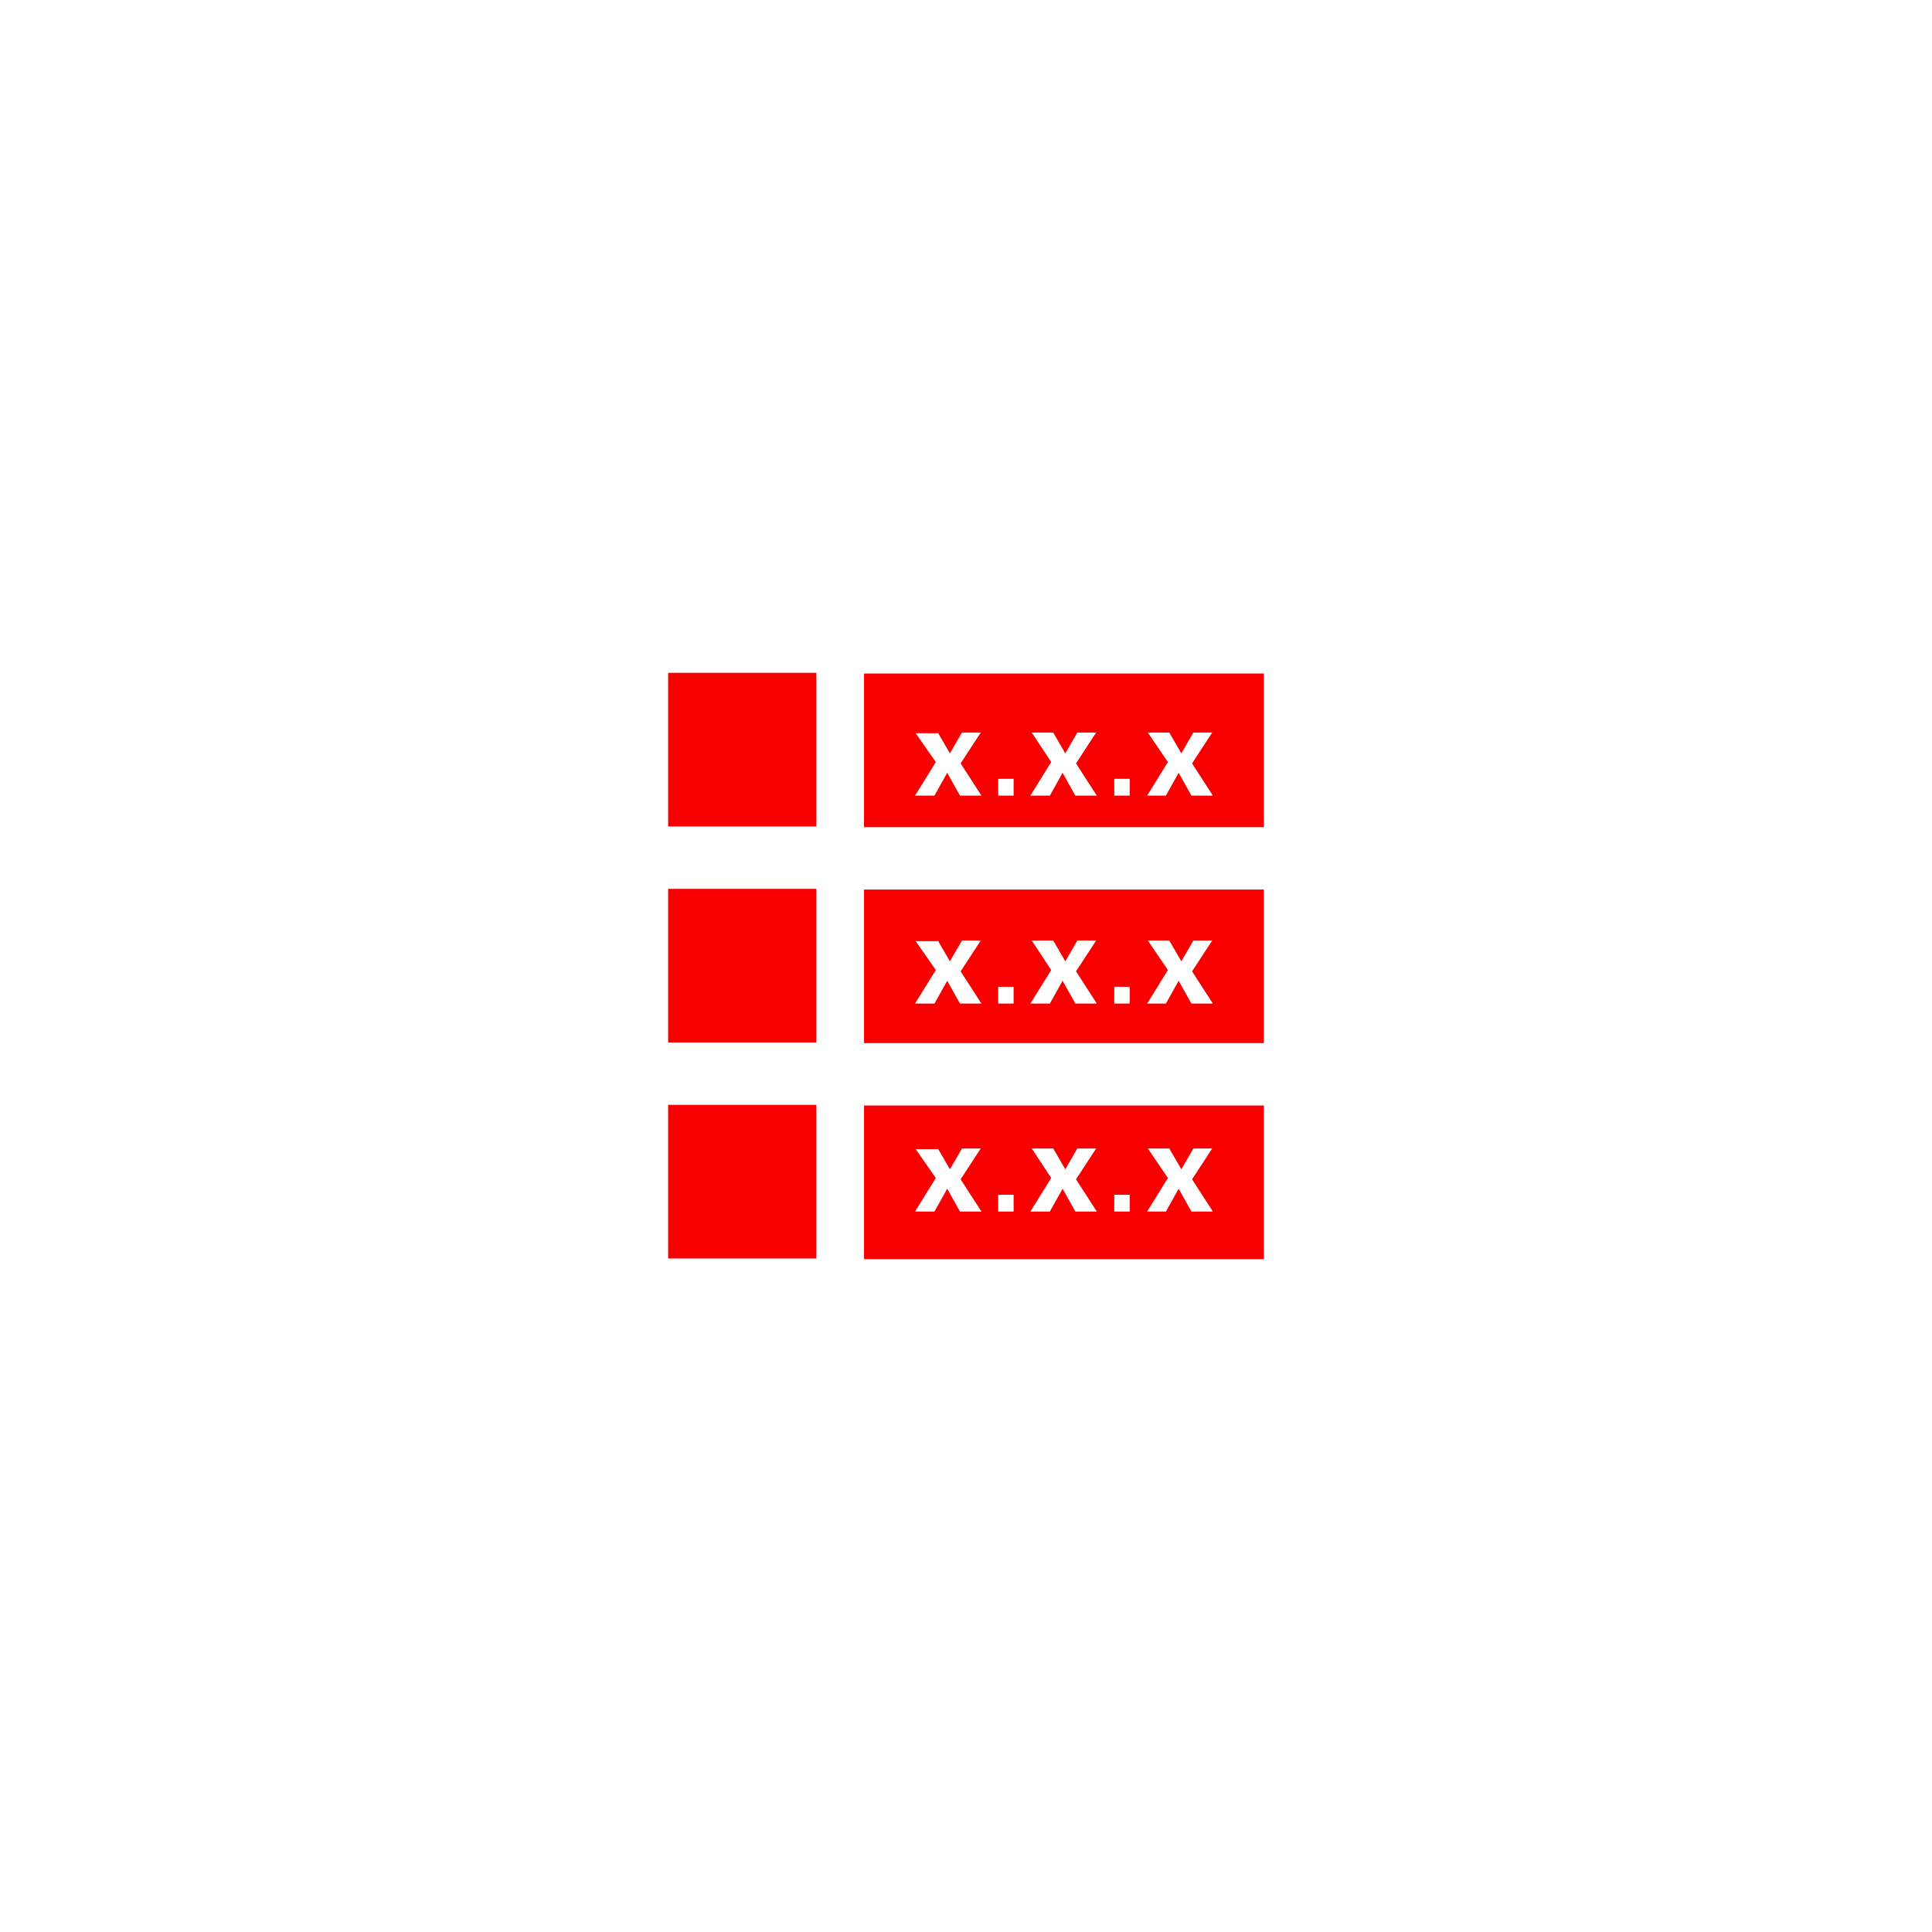
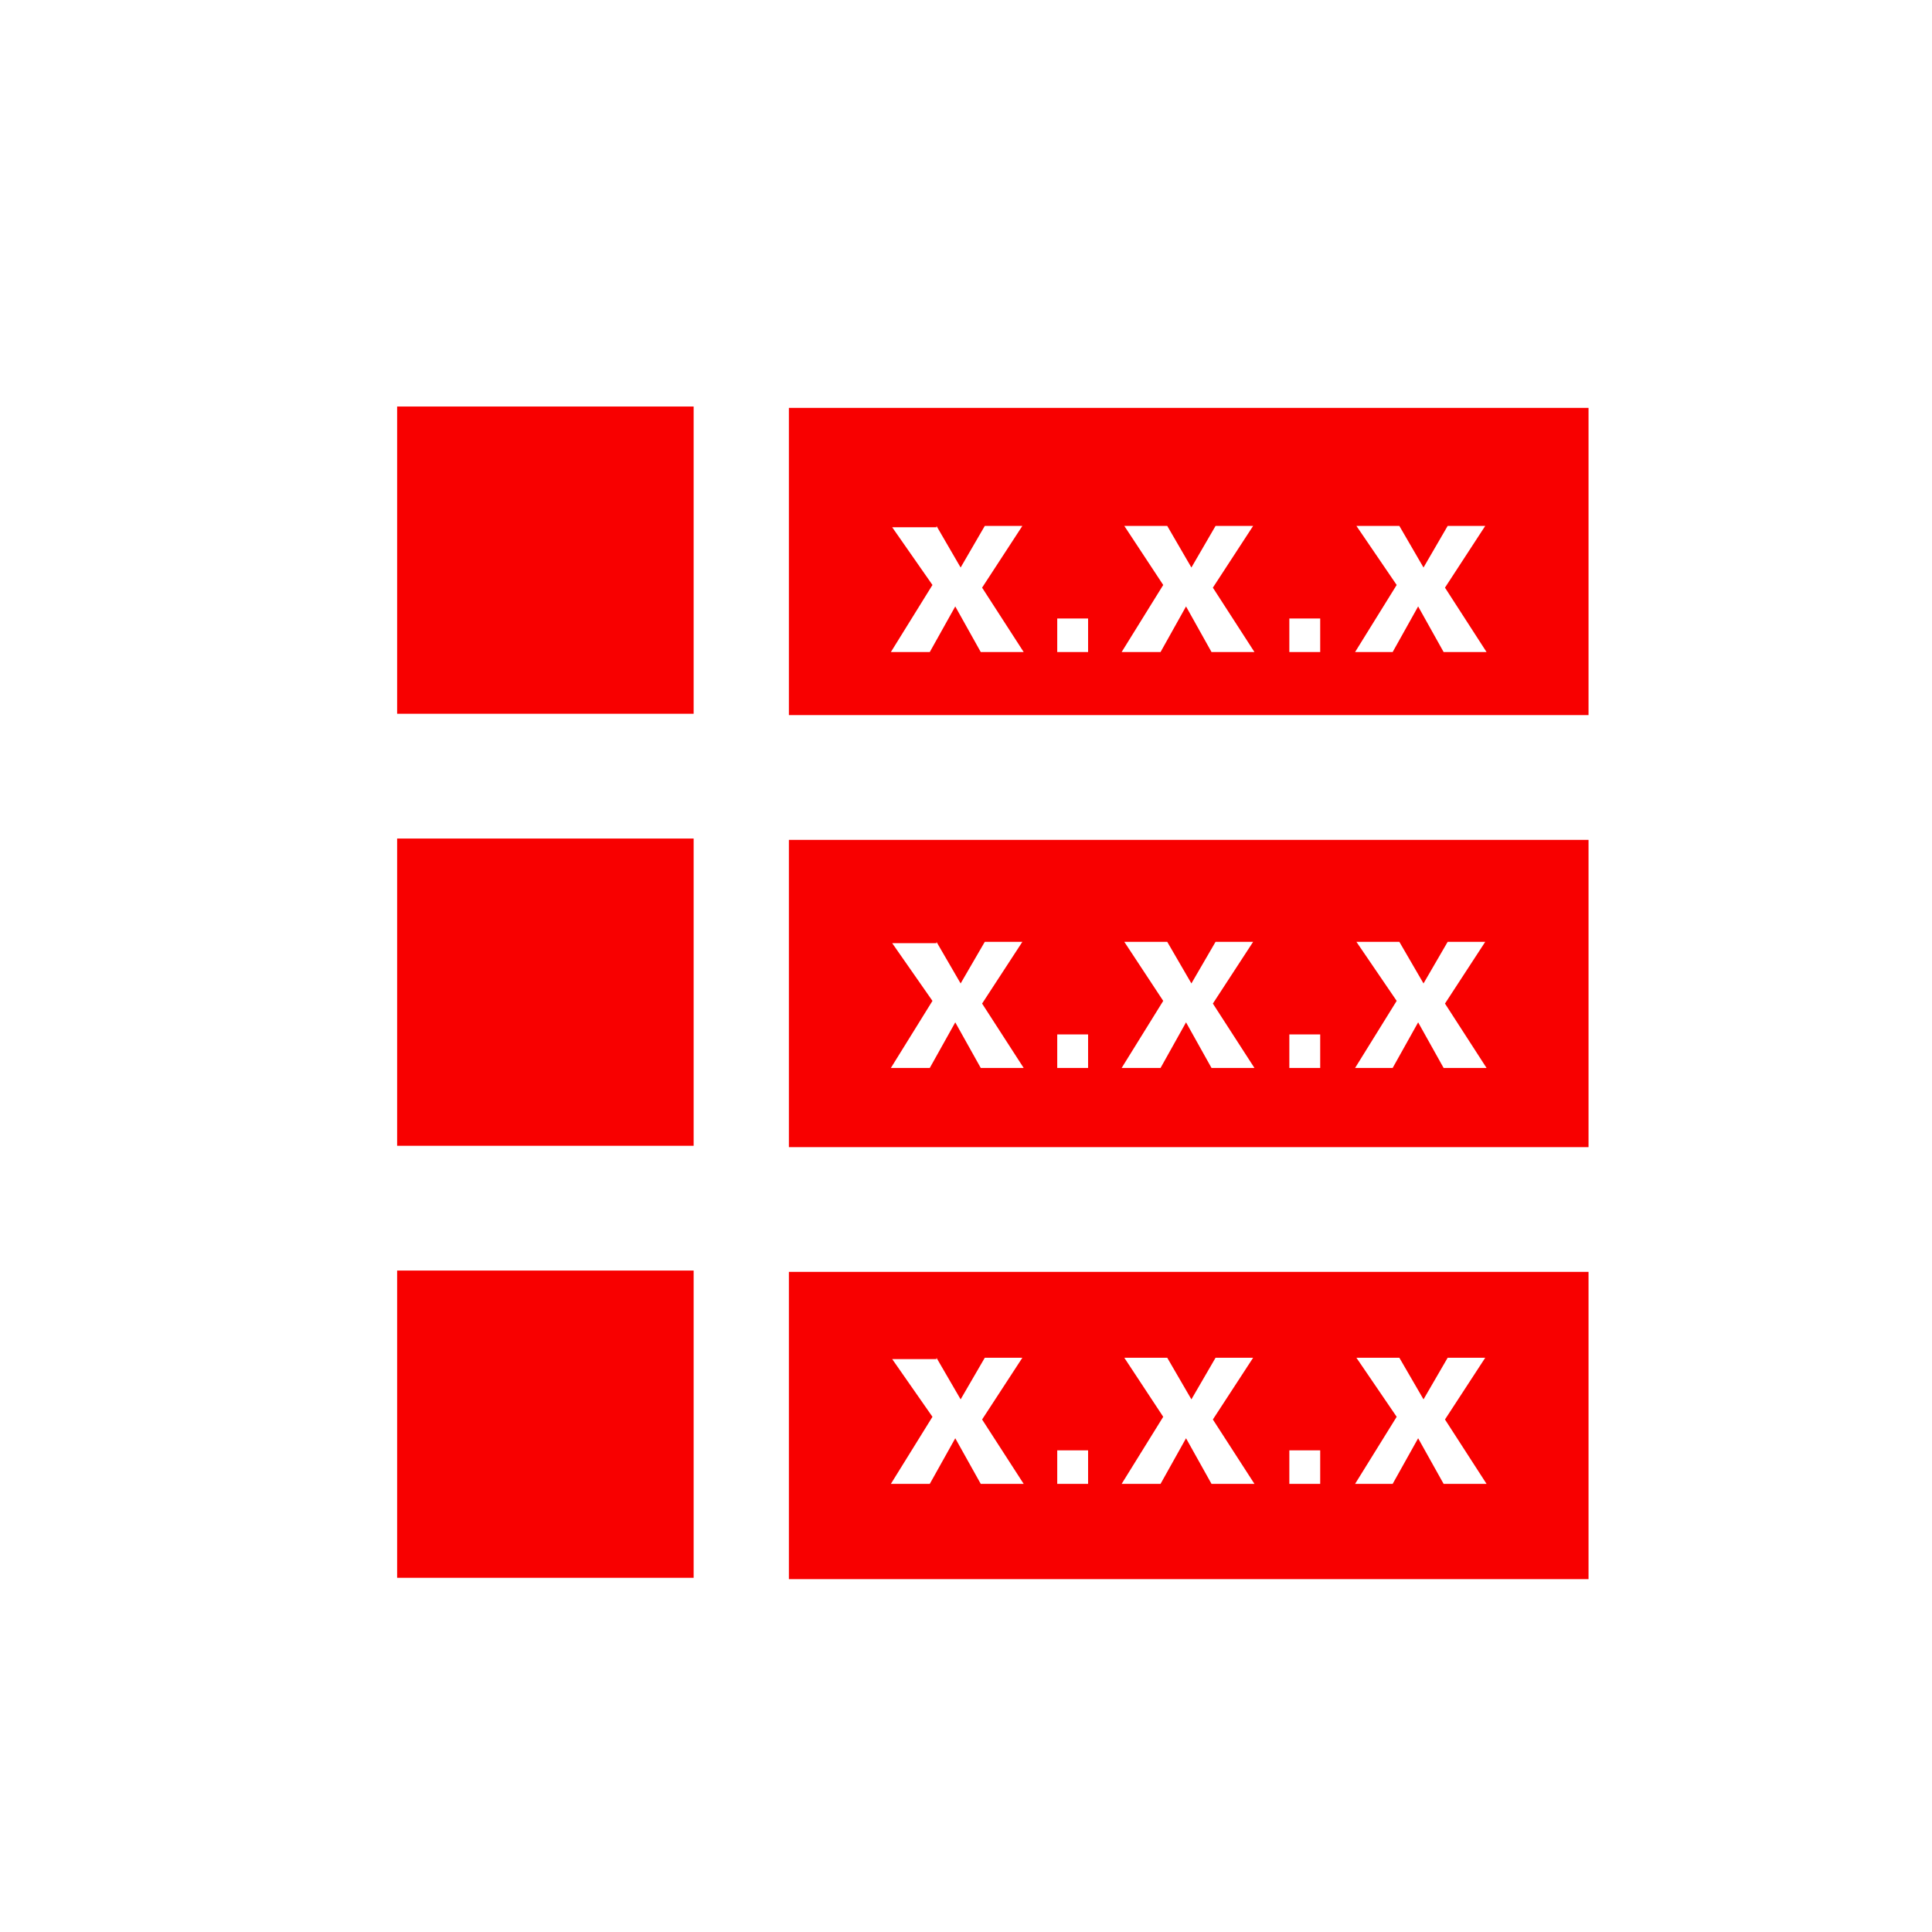
<svg xmlns="http://www.w3.org/2000/svg" version="1.1" id="Icons" x="0px" y="0px" viewBox="0 0 288 288" style="enable-background:new 0 0 288 288;" xml:space="preserve">
  <style type="text/css">
	.st0{fill:#F80000;}
</style>
-   <g>
+   <g transform="translate(-140, -140) scale(2, 2)">
    <g>
      <g>
        <rect x="99.6" y="100.3" class="st0" width="22.1" height="22.9" />
        <path class="st0" d="M188.4,123.3v-22.9h-59.6v22.9H188.4z M171.1,109.2h3.2l1.8,3.1l1.8-3.1h2.8l-3,4.6l3.1,4.8h-3.2l-1.9-3.4l-1.9,3.4H171l3.1-5L171.1,109.2z M166.1,116.1h2.3v2.5h-2.3V116.1z M153.8,109.2h3.2l1.8,3.1l1.8-3.1h2.8l-3,4.6l3.1,4.8h-3.2l-1.9-3.4l-1.9,3.4h-2.9l3.1-5L153.8,109.2z M148.8,116.1h2.3v2.5h-2.3V116.1z M139.8,109.2l1.8,3.1l1.8-3.1h2.8l-3,4.6l3.1,4.8h-3.2l-1.9-3.4l-1.9,3.4h-2.9l3.1-5l-3-4.3H139.8z" />
        <rect x="99.6" y="132.5" class="st0" width="22.1" height="22.9" />
        <path class="st0" d="M188.4,155.5v-22.9h-59.6v22.9H188.4z M171.1,140.2h3.2l1.8,3.1l1.8-3.1h2.8l-3,4.6l3.1,4.8h-3.2l-1.9-3.4l-1.9,3.4H171l3.1-5L171.1,140.2z M166.1,147.1h2.3v2.5h-2.3V147.1z M153.8,140.2h3.2l1.8,3.1l1.8-3.1h2.8l-3,4.6l3.1,4.8h-3.2l-1.9-3.4l-1.9,3.4h-2.9l3.1-5L153.8,140.2z M148.8,147.1h2.3v2.5h-2.3V147.1z M139.8,140.2l1.8,3.1l1.8-3.1h2.8l-3,4.6l3.1,4.8h-3.2l-1.9-3.4l-1.9,3.4h-2.9l3.1-5l-3-4.3H139.8z" />
        <path class="st0" d="M188.4,187.7v-22.9h-59.6v22.9H188.4z M171.1,171.2h3.2l1.8,3.1l1.8-3.1h2.8l-3,4.6l3.1,4.8h-3.2l-1.9-3.4l-1.9,3.4H171l3.1-5L171.1,171.2z M166.1,178.1h2.3v2.5h-2.3V178.1z M153.8,171.2h3.2l1.8,3.1l1.8-3.1h2.8l-3,4.6l3.1,4.8h-3.2l-1.9-3.4l-1.9,3.4h-2.9l3.1-5L153.8,171.2z M148.8,178.1h2.3v2.5h-2.3V178.1z M139.8,171.2l1.8,3.1l1.8-3.1h2.8l-3,4.6l3.1,4.8h-3.2l-1.9-3.4l-1.9,3.4h-2.9l3.1-5l-3-4.3H139.8z" />
        <rect x="99.6" y="164.7" class="st0" width="22.1" height="22.9" />
      </g>
    </g>
  </g>
</svg>
